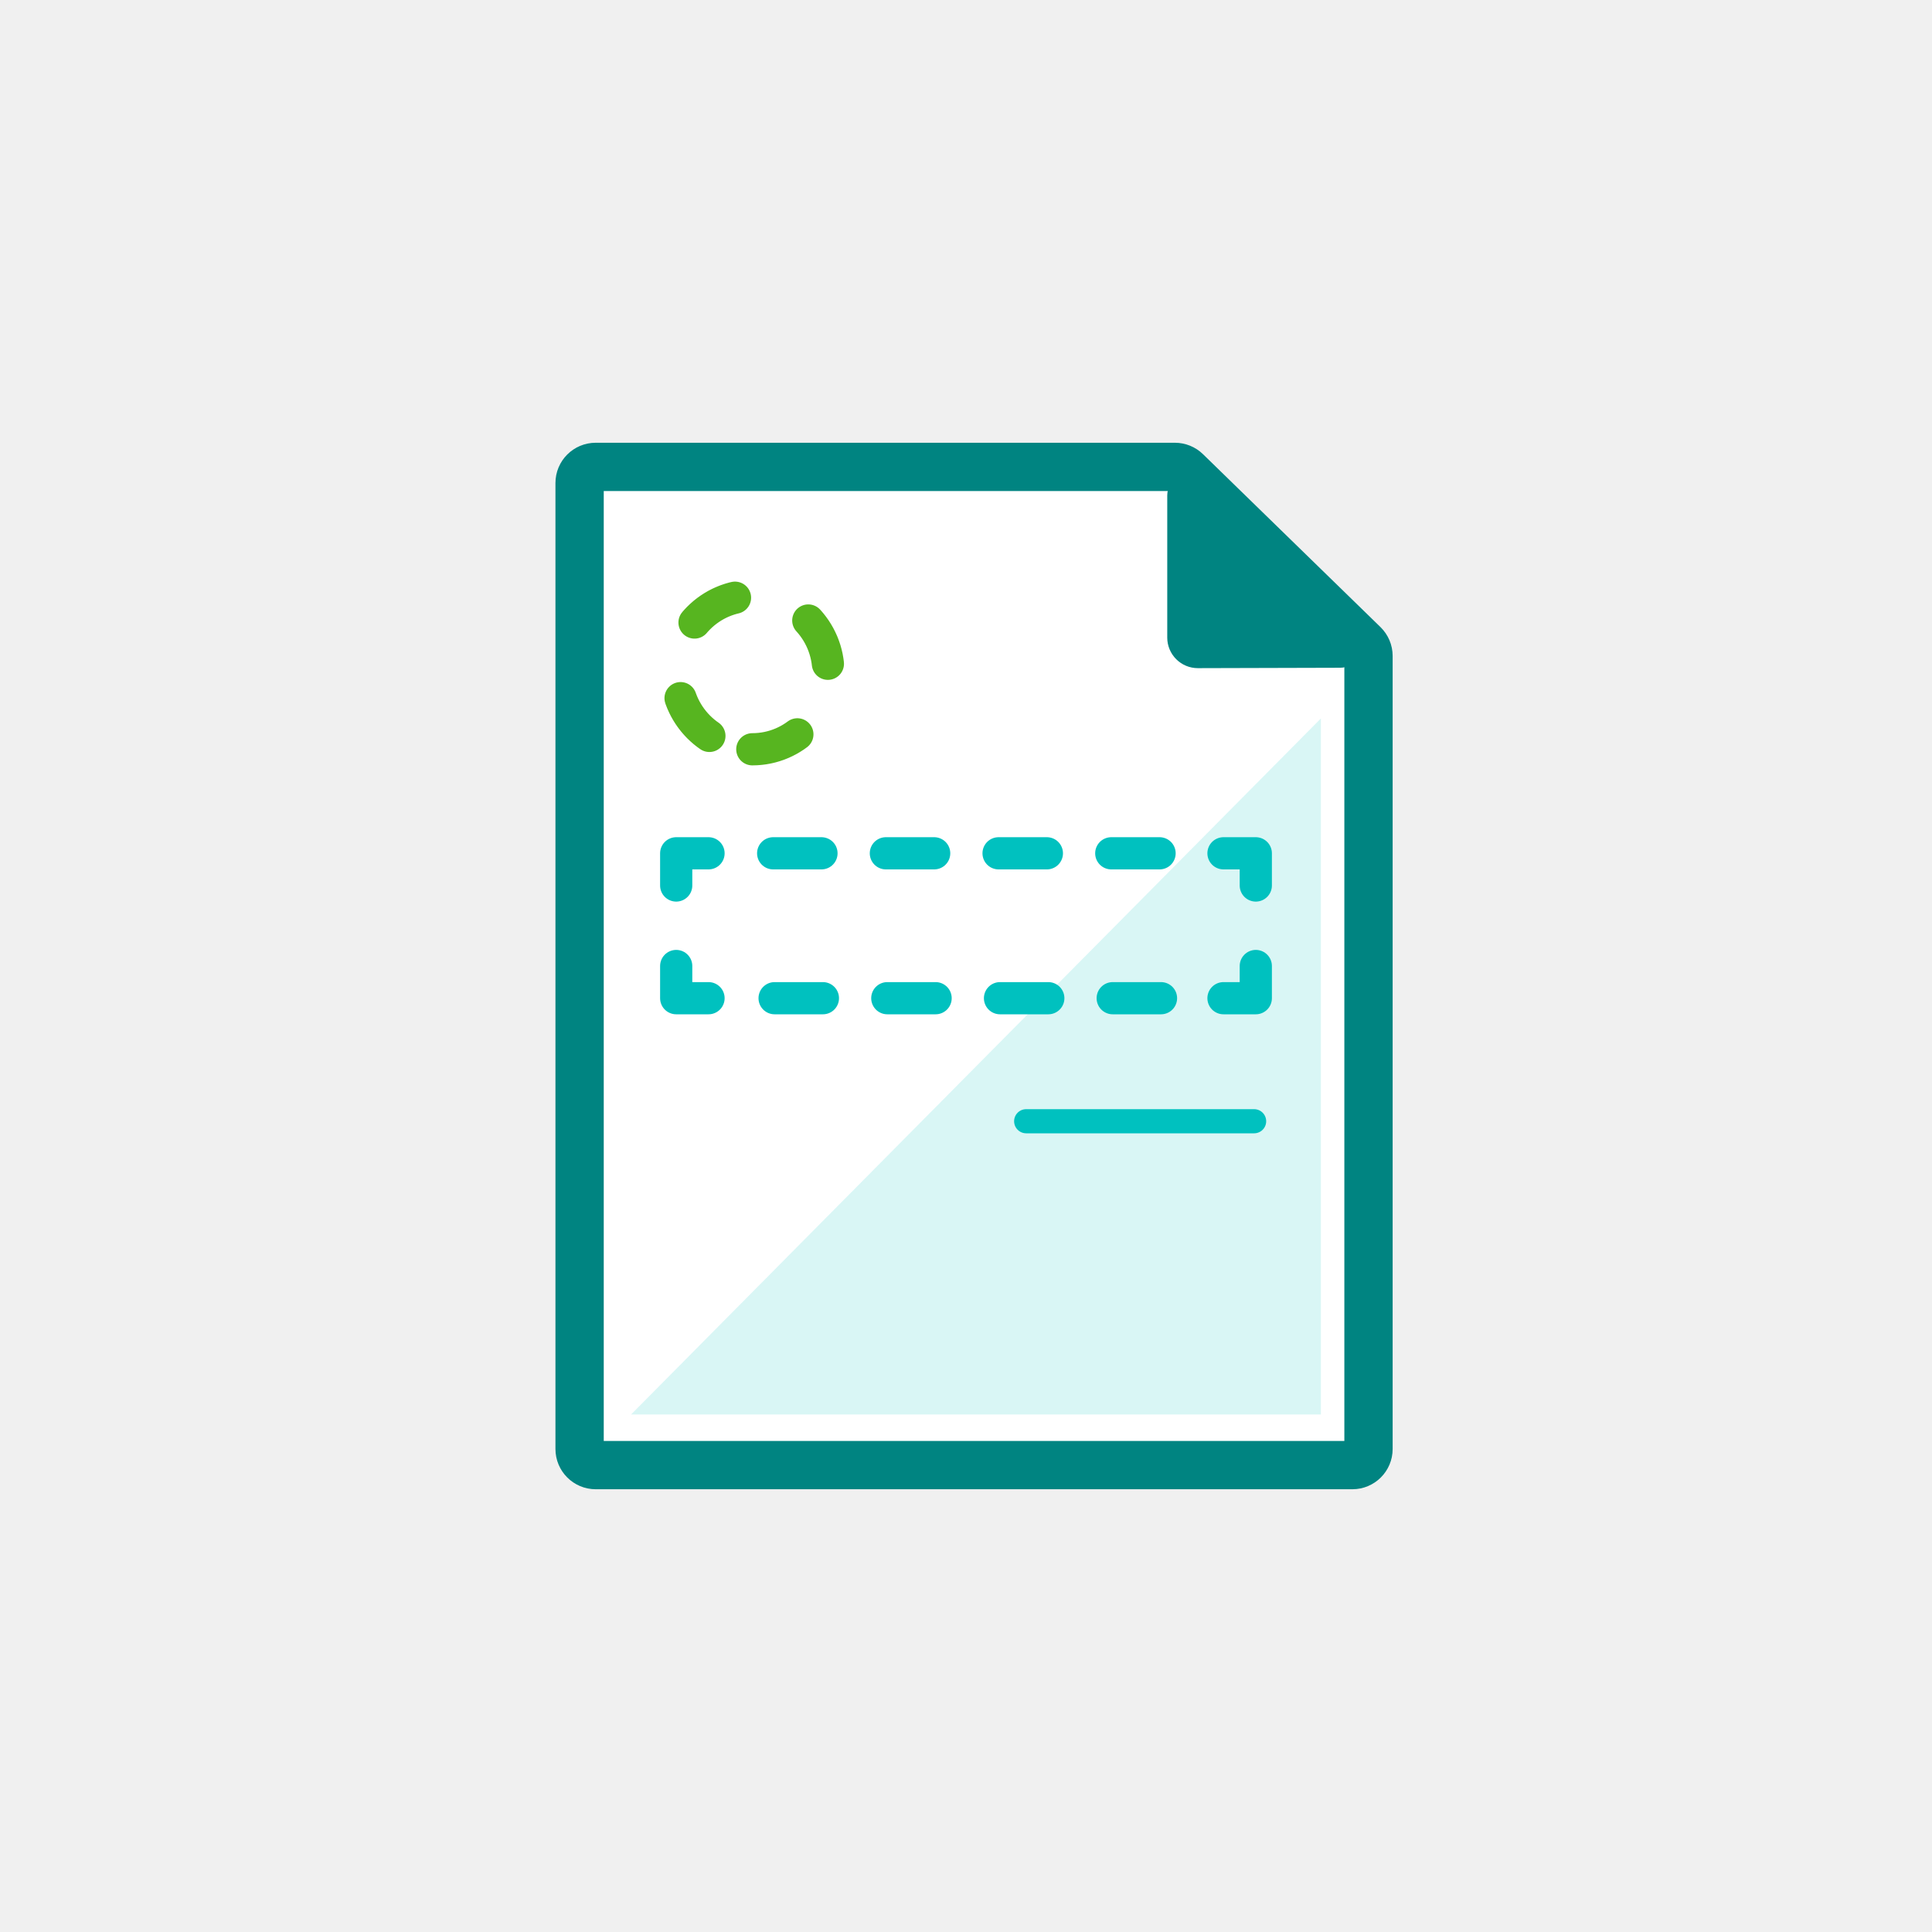
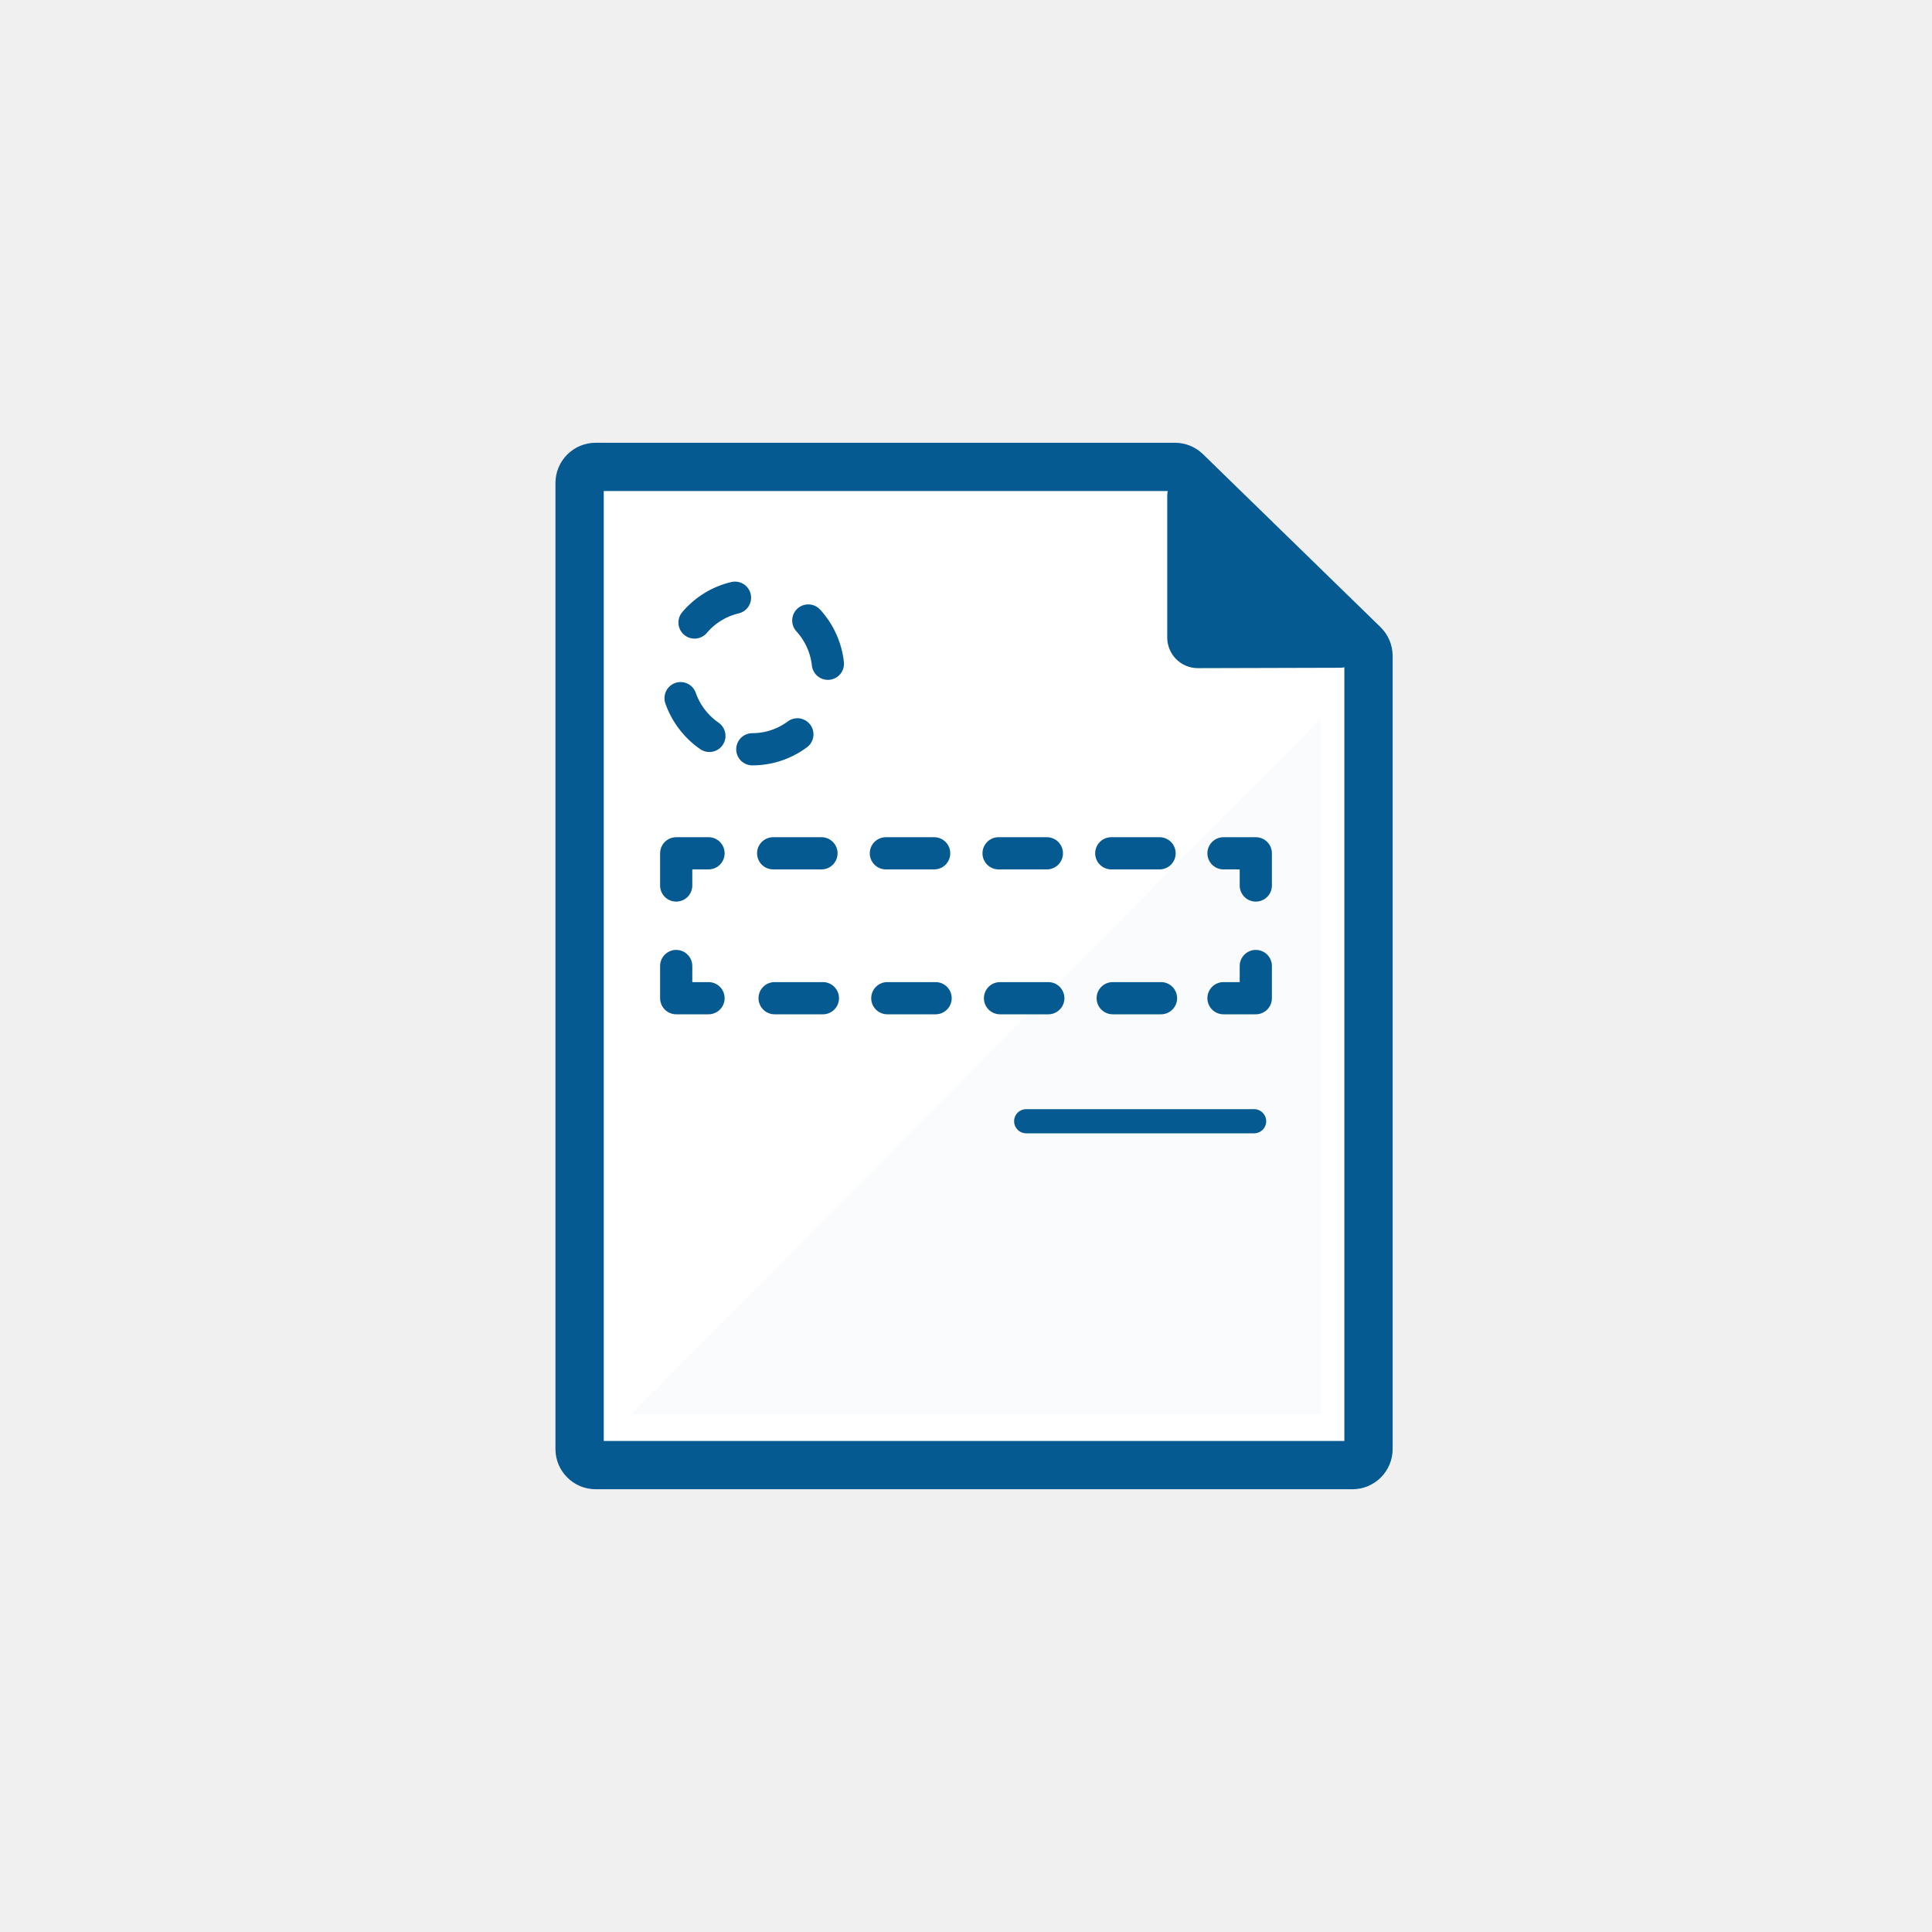
<svg xmlns="http://www.w3.org/2000/svg" width="120" height="120" viewBox="0 0 120 120" fill="none">
-   <path d="M36 90V30C36 29.448 36.448 29 37 29H72.975C73.236 29 73.486 29.102 73.673 29.284L84.698 40.025C84.891 40.214 85 40.472 85 40.742V90C85 90.552 84.552 91 84 91H37C36.448 91 36 90.552 36 90Z" fill="white" stroke="#008481" stroke-width="3" stroke-linejoin="round" />
+   <path d="M36 90V30C36 29.448 36.448 29 37 29H72.975C73.236 29 73.486 29.102 73.673 29.284L84.698 40.025C84.891 40.214 85 40.472 85 40.742V90C85 90.552 84.552 91 84 91H37C36.448 91 36 90.552 36 90Z" fill="white" stroke="#065A92" stroke-width="3" stroke-linejoin="round" />
  <g style="mix-blend-mode:multiply" opacity="0.15">
-     <path d="M82.043 44.624V87.857H39.196L82.043 44.624Z" fill="#00C1BF" />
+     <g style="mix-blend-mode:multiply" opacity="0.15">
+       <path d="M82.043 44.624V87.857H39.196L82.043 44.624Z" fill="#065A92" />
+     </g>
  </g>
-   <path d="M46.727 46.539C49.337 46.539 51.453 44.403 51.453 41.769C51.453 39.135 49.337 37 46.727 37C44.116 37 42 39.135 42 41.769C42 44.403 44.116 46.539 46.727 46.539Z" stroke="#57B520" stroke-width="2" stroke-miterlimit="10" stroke-linecap="round" stroke-dasharray="3 5" />
-   <path d="M78 60V62H75.993" stroke="#00C1BF" stroke-width="2" stroke-linecap="round" stroke-linejoin="round" />
-   <path d="M72.112 62H48.023" stroke="#00C1BF" stroke-width="2" stroke-linecap="round" stroke-linejoin="round" stroke-dasharray="3 4" />
-   <path d="M44.008 62H42V60" stroke="#00C1BF" stroke-width="2" stroke-linecap="round" stroke-linejoin="round" />
-   <path d="M42 55V53H44.008" stroke="#00C1BF" stroke-width="2" stroke-linecap="round" stroke-linejoin="round" />
-   <path d="M48.023 53H72.112" stroke="#00C1BF" stroke-width="2" stroke-linecap="round" stroke-linejoin="round" stroke-dasharray="3 4" />
-   <path d="M75.993 53H78V55" stroke="#00C1BF" stroke-width="2" stroke-linecap="round" stroke-linejoin="round" />
-   <path d="M74.391 41.5C73.89 41.498 73.41 41.298 73.056 40.944C72.702 40.59 72.502 40.111 72.5 39.611V30.77C72.499 30.519 72.574 30.273 72.713 30.064C72.852 29.856 73.051 29.693 73.283 29.597C73.515 29.5 73.77 29.475 74.017 29.524C74.263 29.574 74.49 29.695 74.667 29.872L84.124 39.319C84.303 39.495 84.425 39.721 84.475 39.967C84.525 40.214 84.5 40.469 84.403 40.701C84.307 40.933 84.143 41.13 83.933 41.269C83.723 41.407 83.477 41.479 83.225 41.476L74.391 41.5Z" fill="#008481" />
-   <path d="M63.738 69.642H77.895" stroke="#00C1BF" stroke-width="1.5" stroke-linecap="round" stroke-linejoin="round" />
+   <path d="M46.727 46.539C49.337 46.539 51.453 44.403 51.453 41.769C51.453 39.135 49.337 37 46.727 37C44.116 37 42 39.135 42 41.769C42 44.403 44.116 46.539 46.727 46.539Z" stroke="#065A92" stroke-width="2" stroke-miterlimit="10" stroke-linecap="round" stroke-dasharray="3 5" />
+   <path d="M78 60V62H75.993" stroke="#065A92" stroke-width="2" stroke-linecap="round" stroke-linejoin="round" />
+   <path d="M72.112 62H48.023" stroke="#065A92" stroke-width="2" stroke-linecap="round" stroke-linejoin="round" stroke-dasharray="3 4" />
+   <path d="M44.008 62H42V60" stroke="#065A92" stroke-width="2" stroke-linecap="round" stroke-linejoin="round" />
+   <path d="M42 55V53H44.008" stroke="#065A92" stroke-width="2" stroke-linecap="round" stroke-linejoin="round" />
+   <path d="M48.023 53H72.112" stroke="#065A92" stroke-width="2" stroke-linecap="round" stroke-linejoin="round" stroke-dasharray="3 4" />
+   <path d="M75.993 53H78V55" stroke="#065A92" stroke-width="2" stroke-linecap="round" stroke-linejoin="round" />
+   <path d="M74.391 41.5C73.89 41.498 73.41 41.298 73.056 40.944C72.702 40.59 72.502 40.111 72.5 39.611V30.77C72.499 30.519 72.574 30.273 72.713 30.064C72.852 29.856 73.051 29.693 73.283 29.597C73.515 29.5 73.77 29.475 74.017 29.524C74.263 29.574 74.49 29.695 74.667 29.872L84.124 39.319C84.303 39.495 84.425 39.721 84.475 39.967C84.525 40.214 84.5 40.469 84.403 40.701C84.307 40.933 84.143 41.13 83.933 41.269C83.723 41.407 83.477 41.479 83.225 41.476L74.391 41.5Z" fill="#065A92" />
+   <path d="M63.738 69.642H77.895" stroke="#065A92" stroke-width="1.5" stroke-linecap="round" stroke-linejoin="round" />
</svg>
